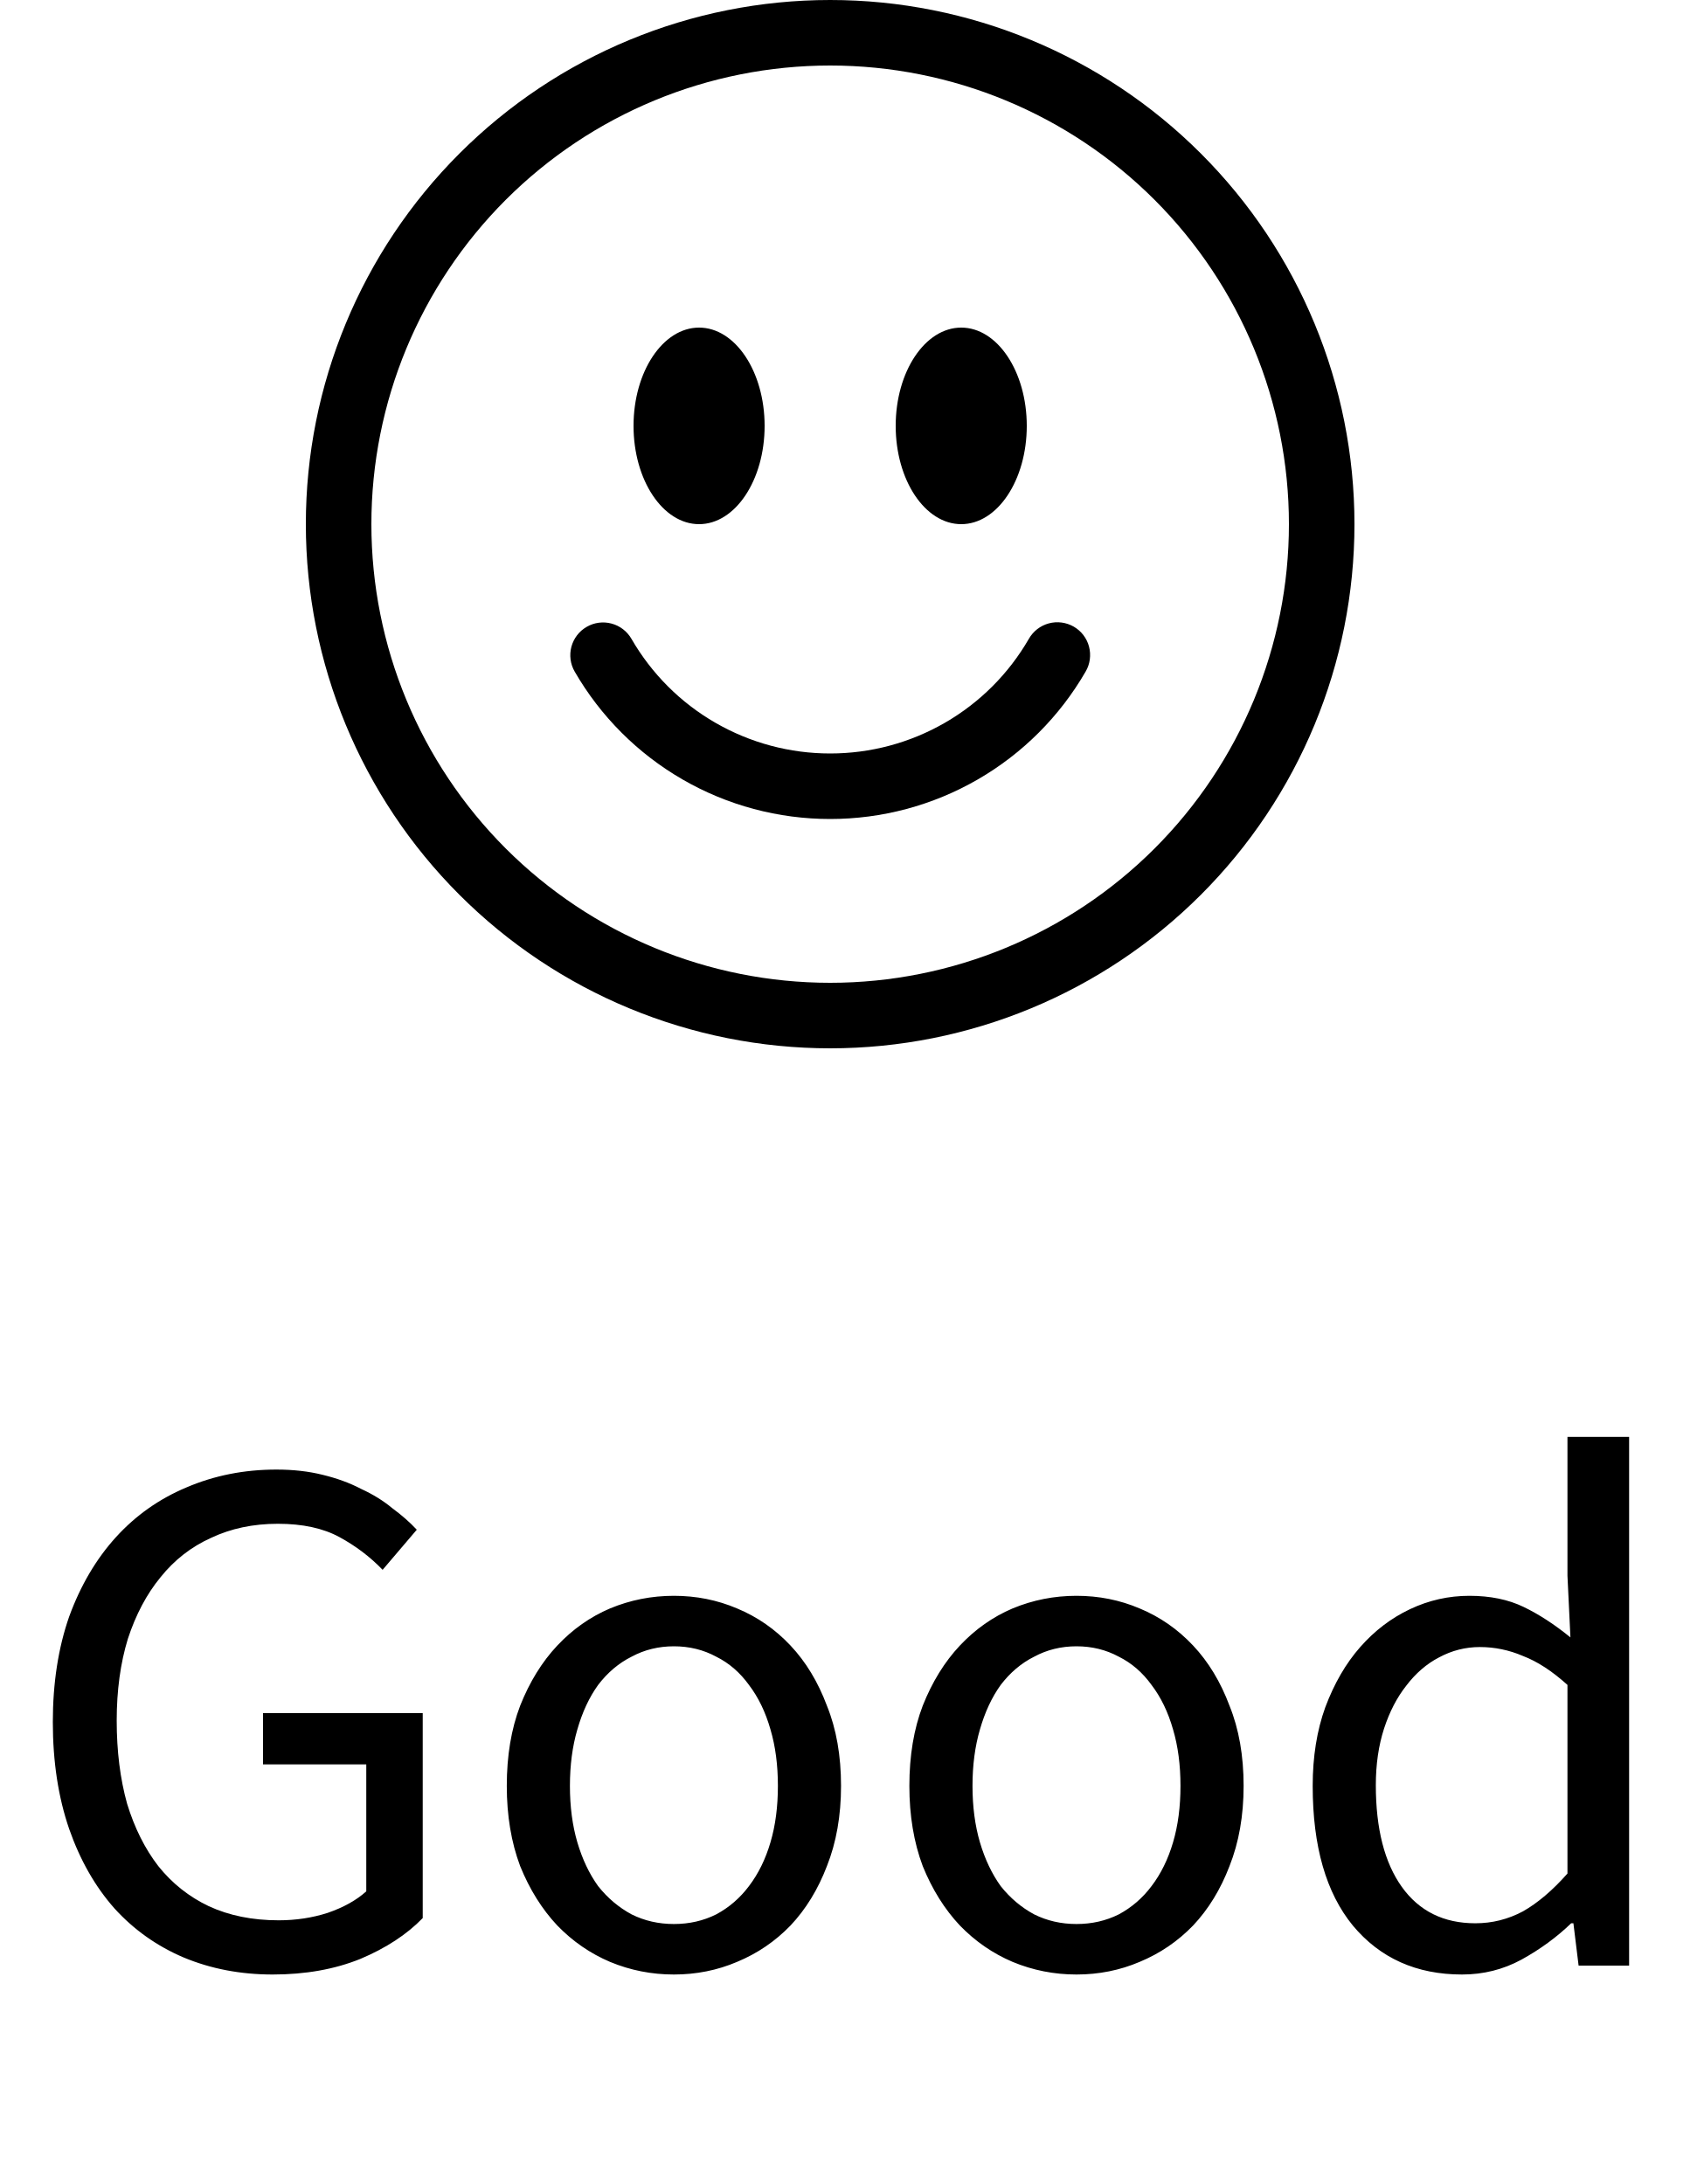
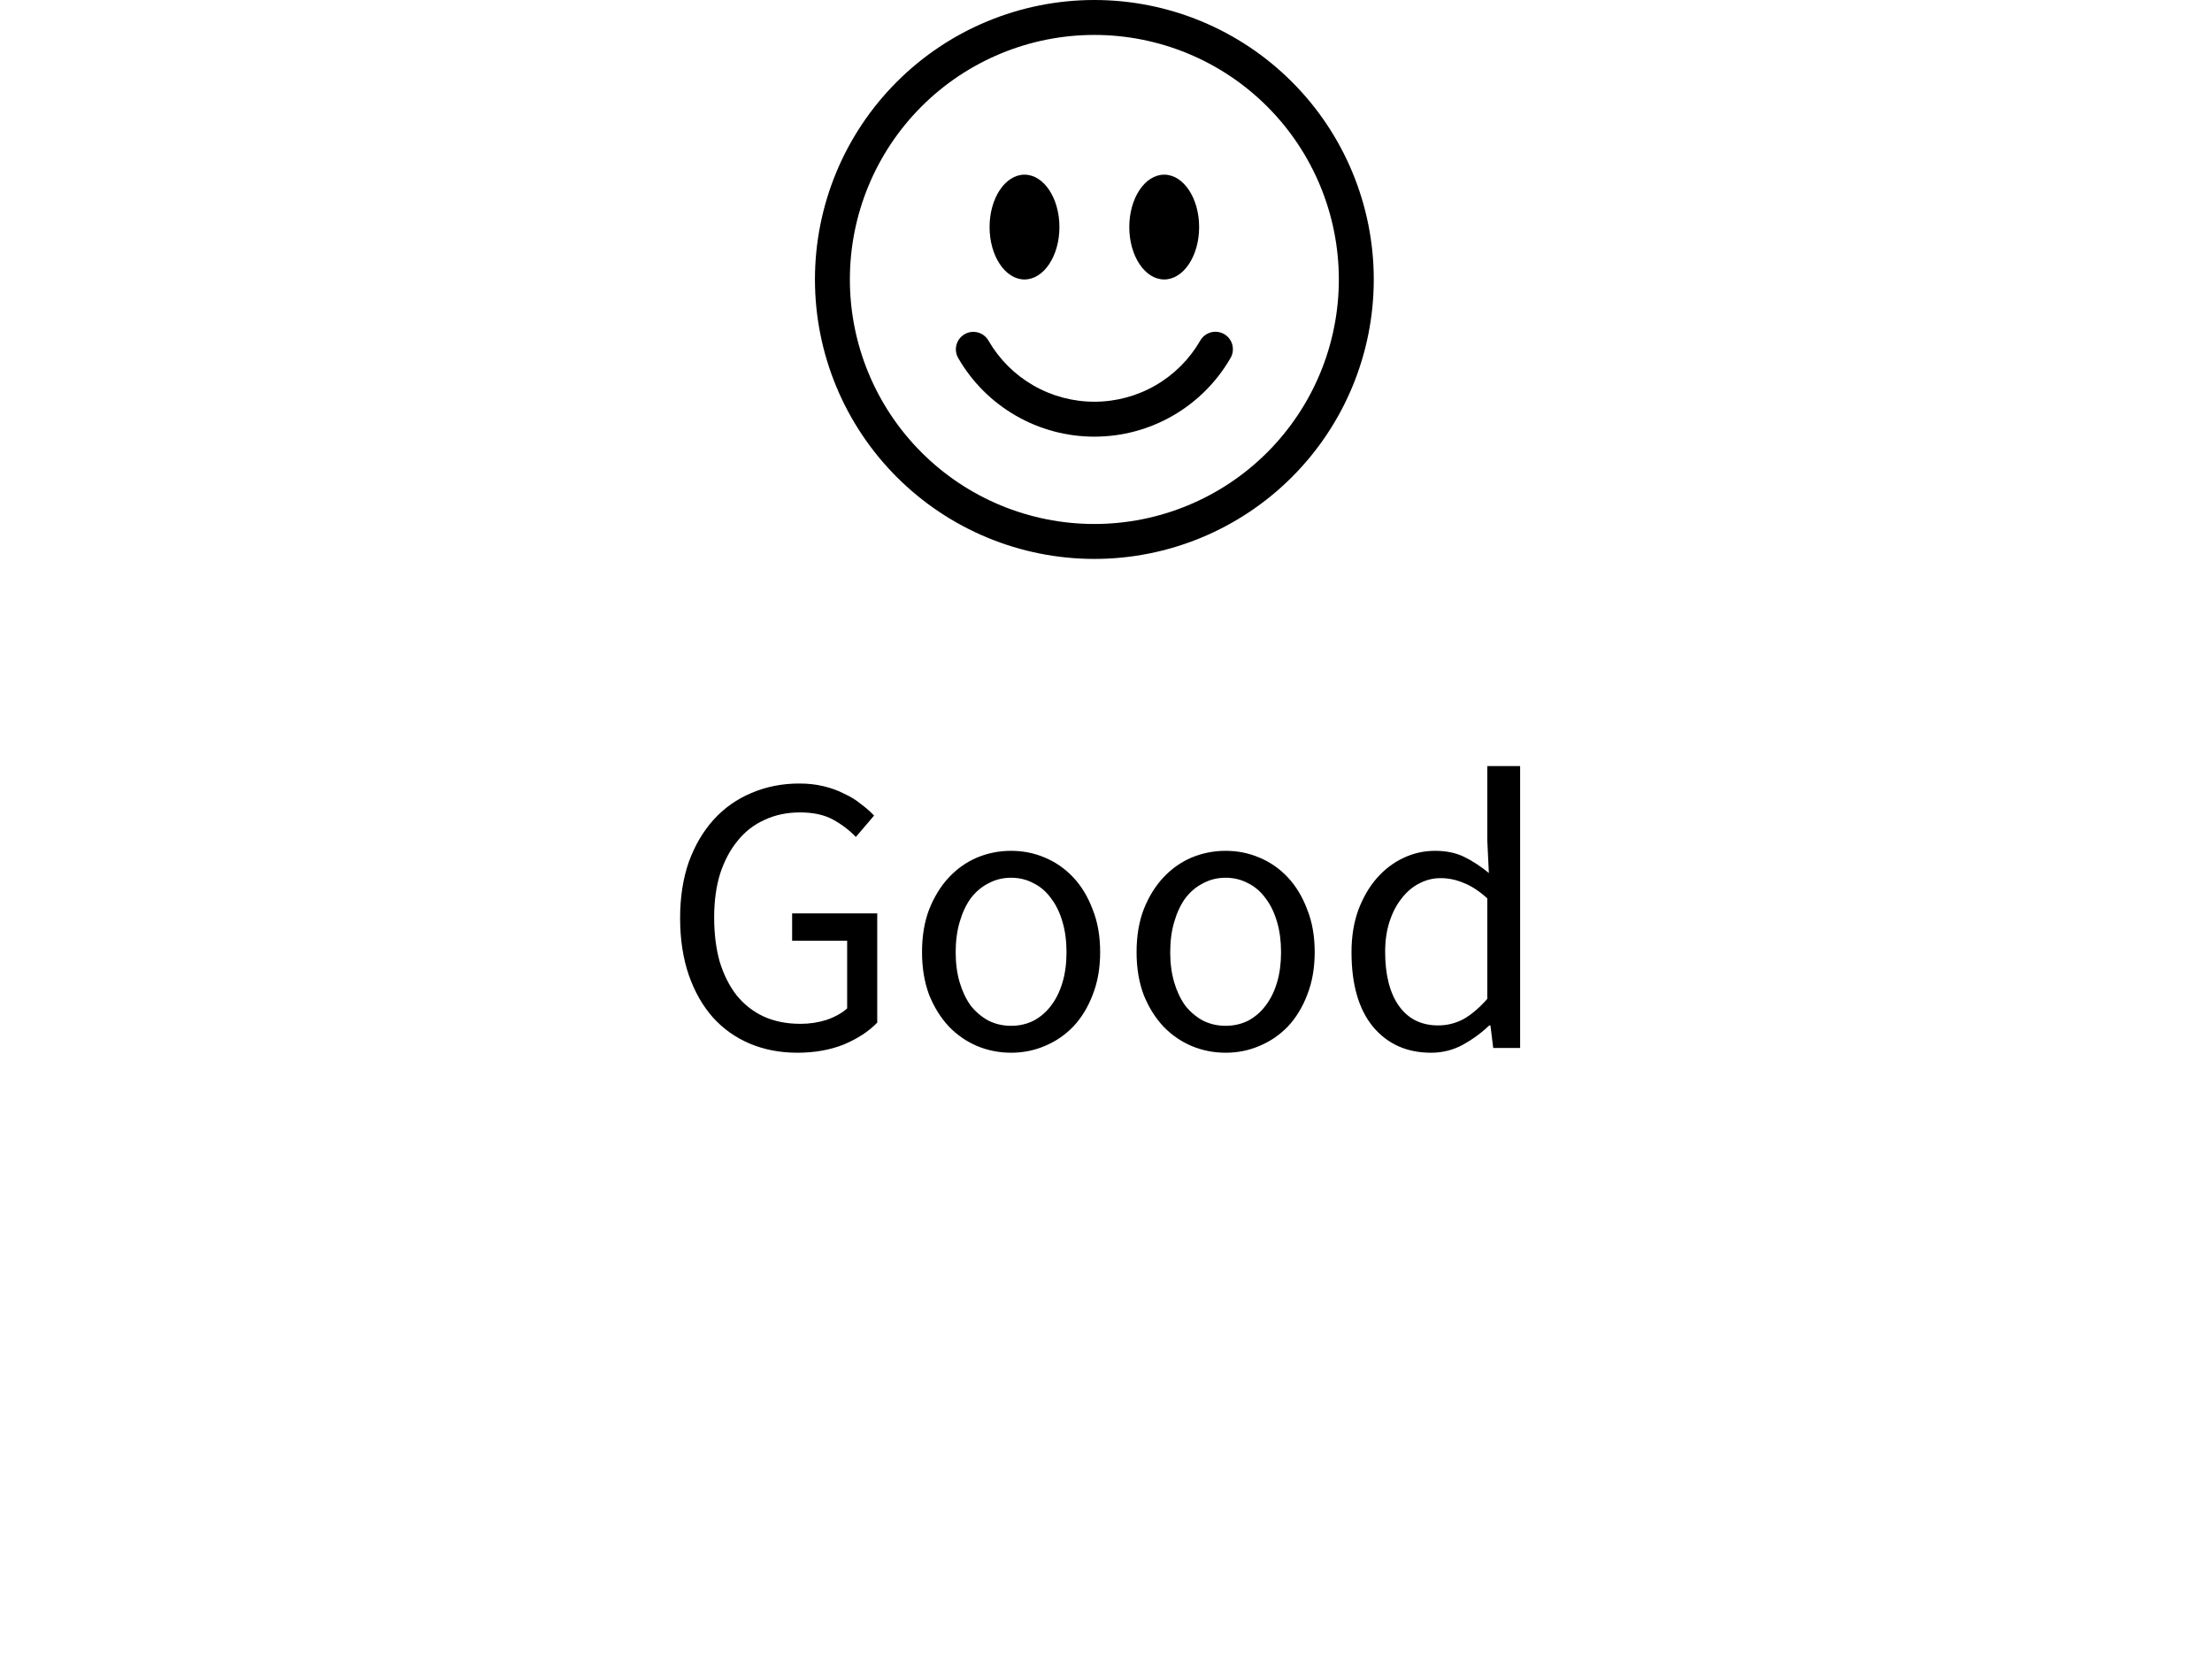
- <svg xmlns="http://www.w3.org/2000/svg" width="39" height="50" viewBox="0 0 39 50" fill="none">
-   <path d="M19 22.5C16.215 22.5 13.544 21.394 11.575 19.425C9.606 17.456 8.5 14.785 8.5 12C8.5 9.215 9.606 6.545 11.575 4.575C13.544 2.606 16.215 1.5 19 1.5C21.785 1.5 24.456 2.606 26.425 4.575C28.394 6.545 29.5 9.215 29.5 12C29.5 14.785 28.394 17.456 26.425 19.425C24.456 21.394 21.785 22.5 19 22.5ZM19 24C22.183 24 25.235 22.736 27.485 20.485C29.736 18.235 31 15.183 31 12C31 8.817 29.736 5.765 27.485 3.515C25.235 1.264 22.183 0 19 0C15.817 0 12.765 1.264 10.515 3.515C8.264 5.765 7 8.817 7 12C7 15.183 8.264 18.235 10.515 20.485C12.765 22.736 15.817 24 19 24V24Z" fill="black" />
-   <path d="M13.428 14.351C13.6 14.251 13.804 14.224 13.997 14.276C14.189 14.327 14.352 14.453 14.452 14.625C14.913 15.424 15.575 16.087 16.374 16.547C17.172 17.008 18.078 17.25 19 17.25C19.922 17.25 20.828 17.008 21.626 16.547C22.424 16.087 23.087 15.424 23.548 14.625C23.597 14.539 23.662 14.464 23.74 14.403C23.819 14.342 23.908 14.298 24.003 14.272C24.099 14.246 24.198 14.239 24.297 14.252C24.395 14.265 24.489 14.297 24.575 14.346C24.661 14.396 24.736 14.461 24.796 14.54C24.856 14.619 24.9 14.708 24.925 14.804C24.95 14.9 24.956 14.999 24.943 15.097C24.93 15.195 24.897 15.29 24.847 15.375C24.255 16.401 23.402 17.254 22.376 17.846C21.349 18.439 20.185 18.75 19 18.75C17.815 18.75 16.65 18.439 15.624 17.846C14.598 17.254 13.745 16.401 13.153 15.375C13.053 15.203 13.027 14.998 13.078 14.806C13.13 14.614 13.255 14.45 13.428 14.351ZM17.5 9.75C17.5 10.992 16.828 12 16 12C15.172 12 14.5 10.992 14.5 9.75C14.5 8.508 15.172 7.5 16 7.5C16.828 7.5 17.5 8.508 17.5 9.75ZM23.5 9.75C23.5 10.992 22.828 12 22 12C21.172 12 20.5 10.992 20.5 9.75C20.5 8.508 21.172 7.5 22 7.5C22.828 7.5 23.5 8.508 23.5 9.75Z" fill="black" />
-   <path d="M6.241 45.204C5.505 45.204 4.825 45.074 4.201 44.813C3.589 44.552 3.062 44.178 2.62 43.691C2.178 43.192 1.833 42.586 1.583 41.872C1.334 41.147 1.209 40.331 1.209 39.424C1.209 38.529 1.334 37.724 1.583 37.01C1.844 36.296 2.201 35.69 2.654 35.191C3.108 34.692 3.646 34.313 4.269 34.052C4.904 33.78 5.59 33.644 6.326 33.644C6.712 33.644 7.063 33.684 7.38 33.763C7.709 33.842 8.004 33.95 8.264 34.086C8.536 34.211 8.774 34.358 8.978 34.528C9.194 34.687 9.381 34.851 9.539 35.021L8.757 35.939C8.474 35.644 8.145 35.395 7.771 35.191C7.397 34.987 6.927 34.885 6.36 34.885C5.794 34.885 5.284 34.993 4.83 35.208C4.377 35.412 3.992 35.712 3.674 36.109C3.357 36.494 3.108 36.965 2.926 37.52C2.756 38.075 2.671 38.699 2.671 39.39C2.671 40.093 2.751 40.727 2.909 41.294C3.079 41.849 3.317 42.325 3.623 42.722C3.941 43.119 4.326 43.425 4.779 43.64C5.244 43.855 5.777 43.963 6.377 43.963C6.774 43.963 7.148 43.906 7.499 43.793C7.862 43.668 8.157 43.504 8.383 43.3V40.393H6.02V39.22H9.675V43.912C9.313 44.286 8.837 44.598 8.247 44.847C7.658 45.085 6.989 45.204 6.241 45.204ZM15.424 45.204C14.914 45.204 14.427 45.108 13.962 44.915C13.509 44.722 13.107 44.445 12.755 44.082C12.404 43.708 12.121 43.255 11.905 42.722C11.701 42.178 11.599 41.566 11.599 40.886C11.599 40.195 11.701 39.583 11.905 39.05C12.121 38.506 12.404 38.047 12.755 37.673C13.107 37.299 13.509 37.016 13.962 36.823C14.427 36.63 14.914 36.534 15.424 36.534C15.934 36.534 16.416 36.63 16.869 36.823C17.334 37.016 17.742 37.299 18.093 37.673C18.445 38.047 18.722 38.506 18.926 39.05C19.142 39.583 19.249 40.195 19.249 40.886C19.249 41.566 19.142 42.178 18.926 42.722C18.722 43.255 18.445 43.708 18.093 44.082C17.742 44.445 17.334 44.722 16.869 44.915C16.416 45.108 15.934 45.204 15.424 45.204ZM15.424 44.048C15.776 44.048 16.099 43.974 16.393 43.827C16.688 43.668 16.937 43.453 17.141 43.181C17.357 42.898 17.521 42.563 17.634 42.178C17.748 41.793 17.804 41.362 17.804 40.886C17.804 40.41 17.748 39.979 17.634 39.594C17.521 39.197 17.357 38.857 17.141 38.574C16.937 38.291 16.688 38.075 16.393 37.928C16.099 37.769 15.776 37.69 15.424 37.69C15.073 37.69 14.75 37.769 14.455 37.928C14.161 38.075 13.906 38.291 13.69 38.574C13.486 38.857 13.328 39.197 13.214 39.594C13.101 39.979 13.044 40.41 13.044 40.886C13.044 41.362 13.101 41.793 13.214 42.178C13.328 42.563 13.486 42.898 13.69 43.181C13.906 43.453 14.161 43.668 14.455 43.827C14.75 43.974 15.073 44.048 15.424 44.048ZM24.638 45.204C24.128 45.204 23.641 45.108 23.176 44.915C22.723 44.722 22.321 44.445 21.969 44.082C21.618 43.708 21.335 43.255 21.119 42.722C20.915 42.178 20.813 41.566 20.813 40.886C20.813 40.195 20.915 39.583 21.119 39.05C21.335 38.506 21.618 38.047 21.969 37.673C22.321 37.299 22.723 37.016 23.176 36.823C23.641 36.63 24.128 36.534 24.638 36.534C25.148 36.534 25.63 36.63 26.083 36.823C26.548 37.016 26.956 37.299 27.307 37.673C27.659 38.047 27.936 38.506 28.14 39.05C28.356 39.583 28.463 40.195 28.463 40.886C28.463 41.566 28.356 42.178 28.14 42.722C27.936 43.255 27.659 43.708 27.307 44.082C26.956 44.445 26.548 44.722 26.083 44.915C25.63 45.108 25.148 45.204 24.638 45.204ZM24.638 44.048C24.99 44.048 25.313 43.974 25.607 43.827C25.902 43.668 26.151 43.453 26.355 43.181C26.571 42.898 26.735 42.563 26.848 42.178C26.962 41.793 27.018 41.362 27.018 40.886C27.018 40.41 26.962 39.979 26.848 39.594C26.735 39.197 26.571 38.857 26.355 38.574C26.151 38.291 25.902 38.075 25.607 37.928C25.313 37.769 24.99 37.69 24.638 37.69C24.287 37.69 23.964 37.769 23.669 37.928C23.375 38.075 23.12 38.291 22.904 38.574C22.7 38.857 22.542 39.197 22.428 39.594C22.315 39.979 22.258 40.41 22.258 40.886C22.258 41.362 22.315 41.793 22.428 42.178C22.542 42.563 22.7 42.898 22.904 43.181C23.12 43.453 23.375 43.668 23.669 43.827C23.964 43.974 24.287 44.048 24.638 44.048ZM33.461 45.204C32.419 45.204 31.585 44.83 30.962 44.082C30.35 43.334 30.044 42.269 30.044 40.886C30.044 40.217 30.14 39.617 30.333 39.084C30.537 38.54 30.803 38.081 31.132 37.707C31.461 37.333 31.84 37.044 32.271 36.84C32.702 36.636 33.155 36.534 33.631 36.534C34.107 36.534 34.521 36.619 34.872 36.789C35.224 36.959 35.581 37.191 35.943 37.486L35.875 36.075V32.896H37.286V45H36.13L36.011 44.031H35.96C35.632 44.348 35.252 44.626 34.821 44.864C34.402 45.091 33.949 45.204 33.461 45.204ZM33.767 44.031C34.153 44.031 34.515 43.94 34.855 43.759C35.195 43.566 35.535 43.277 35.875 42.892V38.574C35.524 38.257 35.184 38.036 34.855 37.911C34.538 37.775 34.209 37.707 33.869 37.707C33.541 37.707 33.229 37.786 32.934 37.945C32.651 38.092 32.401 38.308 32.186 38.591C31.971 38.863 31.801 39.192 31.676 39.577C31.552 39.962 31.489 40.393 31.489 40.869C31.489 41.866 31.688 42.643 32.084 43.198C32.481 43.753 33.042 44.031 33.767 44.031Z" fill="black" />
+ <svg xmlns="http://www.w3.org/2000/svg" width="95" height="72" viewBox="0 0 95 72" fill="none">
+   <path d="M47 22.5C44.215 22.5 41.544 21.394 39.575 19.425C37.606 17.456 36.5 14.785 36.5 12C36.5 9.215 37.606 6.545 39.575 4.575C41.544 2.606 44.215 1.5 47 1.5C49.785 1.5 52.456 2.606 54.425 4.575C56.394 6.545 57.5 9.215 57.5 12C57.5 14.785 56.394 17.456 54.425 19.425C52.456 21.394 49.785 22.5 47 22.5ZM47 24C50.183 24 53.235 22.736 55.485 20.485C57.736 18.235 59 15.183 59 12C59 8.817 57.736 5.765 55.485 3.515C53.235 1.264 50.183 0 47 0C43.817 0 40.765 1.264 38.515 3.515C36.264 5.765 35 8.817 35 12C35 15.183 36.264 18.235 38.515 20.485C40.765 22.736 43.817 24 47 24V24Z" fill="black" />
+   <path d="M41.428 14.351C41.6 14.251 41.804 14.224 41.997 14.276C42.189 14.327 42.352 14.453 42.452 14.625C42.913 15.424 43.575 16.087 44.374 16.547C45.172 17.008 46.078 17.25 47 17.25C47.922 17.25 48.828 17.008 49.626 16.547C50.424 16.087 51.087 15.424 51.548 14.625C51.597 14.539 51.662 14.464 51.74 14.403C51.819 14.342 51.908 14.298 52.004 14.272C52.099 14.246 52.199 14.239 52.297 14.252C52.395 14.265 52.489 14.297 52.575 14.346C52.661 14.396 52.736 14.461 52.796 14.54C52.856 14.619 52.9 14.708 52.925 14.804C52.95 14.9 52.956 14.999 52.943 15.097C52.93 15.195 52.897 15.29 52.847 15.375C52.255 16.401 51.402 17.254 50.376 17.846C49.349 18.439 48.185 18.75 47 18.75C45.815 18.75 44.65 18.439 43.624 17.846C42.597 17.254 41.745 16.401 41.153 15.375C41.053 15.203 41.027 14.998 41.078 14.806C41.13 14.614 41.255 14.45 41.428 14.351ZM45.5 9.75C45.5 10.992 44.828 12 44 12C43.172 12 42.5 10.992 42.5 9.75C42.5 8.508 43.172 7.5 44 7.5C44.828 7.5 45.5 8.508 45.5 9.75ZM51.5 9.75C51.5 10.992 50.828 12 50 12C49.172 12 48.5 10.992 48.5 9.75C48.5 8.508 49.172 7.5 50 7.5C50.828 7.5 51.5 8.508 51.5 9.75Z" fill="black" />
+   <path d="M34.241 45.204C33.505 45.204 32.825 45.074 32.201 44.813C31.589 44.552 31.062 44.178 30.62 43.691C30.178 43.192 29.832 42.586 29.583 41.872C29.334 41.147 29.209 40.331 29.209 39.424C29.209 38.529 29.334 37.724 29.583 37.01C29.844 36.296 30.201 35.69 30.654 35.191C31.108 34.692 31.646 34.313 32.269 34.052C32.904 33.78 33.59 33.644 34.326 33.644C34.712 33.644 35.063 33.684 35.38 33.763C35.709 33.842 36.004 33.95 36.264 34.086C36.536 34.211 36.774 34.358 36.978 34.528C37.194 34.687 37.38 34.851 37.539 35.021L36.757 35.939C36.474 35.644 36.145 35.395 35.771 35.191C35.397 34.987 34.927 34.885 34.36 34.885C33.794 34.885 33.283 34.993 32.83 35.208C32.377 35.412 31.991 35.712 31.674 36.109C31.357 36.494 31.108 36.965 30.926 37.52C30.756 38.075 30.671 38.699 30.671 39.39C30.671 40.093 30.75 40.727 30.909 41.294C31.079 41.849 31.317 42.325 31.623 42.722C31.941 43.119 32.326 43.425 32.779 43.64C33.244 43.855 33.776 43.963 34.377 43.963C34.774 43.963 35.148 43.906 35.499 43.793C35.862 43.668 36.157 43.504 36.383 43.3V40.393H34.02V39.22H37.675V43.912C37.312 44.286 36.837 44.598 36.247 44.847C35.658 45.085 34.989 45.204 34.241 45.204ZM43.424 45.204C42.914 45.204 42.427 45.108 41.962 44.915C41.509 44.722 41.107 44.445 40.755 44.082C40.404 43.708 40.121 43.255 39.905 42.722C39.701 42.178 39.599 41.566 39.599 40.886C39.599 40.195 39.701 39.583 39.905 39.05C40.121 38.506 40.404 38.047 40.755 37.673C41.107 37.299 41.509 37.016 41.962 36.823C42.427 36.63 42.914 36.534 43.424 36.534C43.934 36.534 44.416 36.63 44.869 36.823C45.334 37.016 45.742 37.299 46.093 37.673C46.445 38.047 46.722 38.506 46.926 39.05C47.142 39.583 47.249 40.195 47.249 40.886C47.249 41.566 47.142 42.178 46.926 42.722C46.722 43.255 46.445 43.708 46.093 44.082C45.742 44.445 45.334 44.722 44.869 44.915C44.416 45.108 43.934 45.204 43.424 45.204ZM43.424 44.048C43.776 44.048 44.099 43.974 44.393 43.827C44.688 43.668 44.937 43.453 45.141 43.181C45.357 42.898 45.521 42.563 45.634 42.178C45.748 41.793 45.804 41.362 45.804 40.886C45.804 40.41 45.748 39.979 45.634 39.594C45.521 39.197 45.357 38.857 45.141 38.574C44.937 38.291 44.688 38.075 44.393 37.928C44.099 37.769 43.776 37.69 43.424 37.69C43.073 37.69 42.75 37.769 42.455 37.928C42.161 38.075 41.906 38.291 41.69 38.574C41.486 38.857 41.328 39.197 41.214 39.594C41.101 39.979 41.044 40.41 41.044 40.886C41.044 41.362 41.101 41.793 41.214 42.178C41.328 42.563 41.486 42.898 41.69 43.181C41.906 43.453 42.161 43.668 42.455 43.827C42.75 43.974 43.073 44.048 43.424 44.048ZM52.638 45.204C52.128 45.204 51.641 45.108 51.176 44.915C50.723 44.722 50.321 44.445 49.969 44.082C49.618 43.708 49.335 43.255 49.119 42.722C48.915 42.178 48.813 41.566 48.813 40.886C48.813 40.195 48.915 39.583 49.119 39.05C49.335 38.506 49.618 38.047 49.969 37.673C50.321 37.299 50.723 37.016 51.176 36.823C51.641 36.63 52.128 36.534 52.638 36.534C53.148 36.534 53.63 36.63 54.083 36.823C54.548 37.016 54.956 37.299 55.307 37.673C55.659 38.047 55.936 38.506 56.14 39.05C56.356 39.583 56.463 40.195 56.463 40.886C56.463 41.566 56.356 42.178 56.14 42.722C55.936 43.255 55.659 43.708 55.307 44.082C54.956 44.445 54.548 44.722 54.083 44.915C53.63 45.108 53.148 45.204 52.638 45.204ZM52.638 44.048C52.99 44.048 53.313 43.974 53.607 43.827C53.902 43.668 54.151 43.453 54.355 43.181C54.571 42.898 54.735 42.563 54.848 42.178C54.962 41.793 55.018 41.362 55.018 40.886C55.018 40.41 54.962 39.979 54.848 39.594C54.735 39.197 54.571 38.857 54.355 38.574C54.151 38.291 53.902 38.075 53.607 37.928C53.313 37.769 52.99 37.69 52.638 37.69C52.287 37.69 51.964 37.769 51.669 37.928C51.375 38.075 51.12 38.291 50.904 38.574C50.7 38.857 50.542 39.197 50.428 39.594C50.315 39.979 50.258 40.41 50.258 40.886C50.258 41.362 50.315 41.793 50.428 42.178C50.542 42.563 50.7 42.898 50.904 43.181C51.12 43.453 51.375 43.668 51.669 43.827C51.964 43.974 52.287 44.048 52.638 44.048ZM61.461 45.204C60.419 45.204 59.586 44.83 58.962 44.082C58.35 43.334 58.044 42.269 58.044 40.886C58.044 40.217 58.141 39.617 58.333 39.084C58.537 38.54 58.803 38.081 59.132 37.707C59.461 37.333 59.84 37.044 60.271 36.84C60.702 36.636 61.155 36.534 61.631 36.534C62.107 36.534 62.521 36.619 62.872 36.789C63.224 36.959 63.581 37.191 63.943 37.486L63.875 36.075V32.896H65.286V45H64.13L64.011 44.031H63.96C63.632 44.348 63.252 44.626 62.821 44.864C62.402 45.091 61.949 45.204 61.461 45.204ZM61.767 44.031C62.153 44.031 62.515 43.94 62.855 43.759C63.195 43.566 63.535 43.277 63.875 42.892V38.574C63.524 38.257 63.184 38.036 62.855 37.911C62.538 37.775 62.209 37.707 61.869 37.707C61.541 37.707 61.229 37.786 60.934 37.945C60.651 38.092 60.401 38.308 60.186 38.591C59.971 38.863 59.801 39.192 59.676 39.577C59.551 39.962 59.489 40.393 59.489 40.869C59.489 41.866 59.688 42.643 60.084 43.198C60.481 43.753 61.042 44.031 61.767 44.031Z" fill="black" />
</svg>
